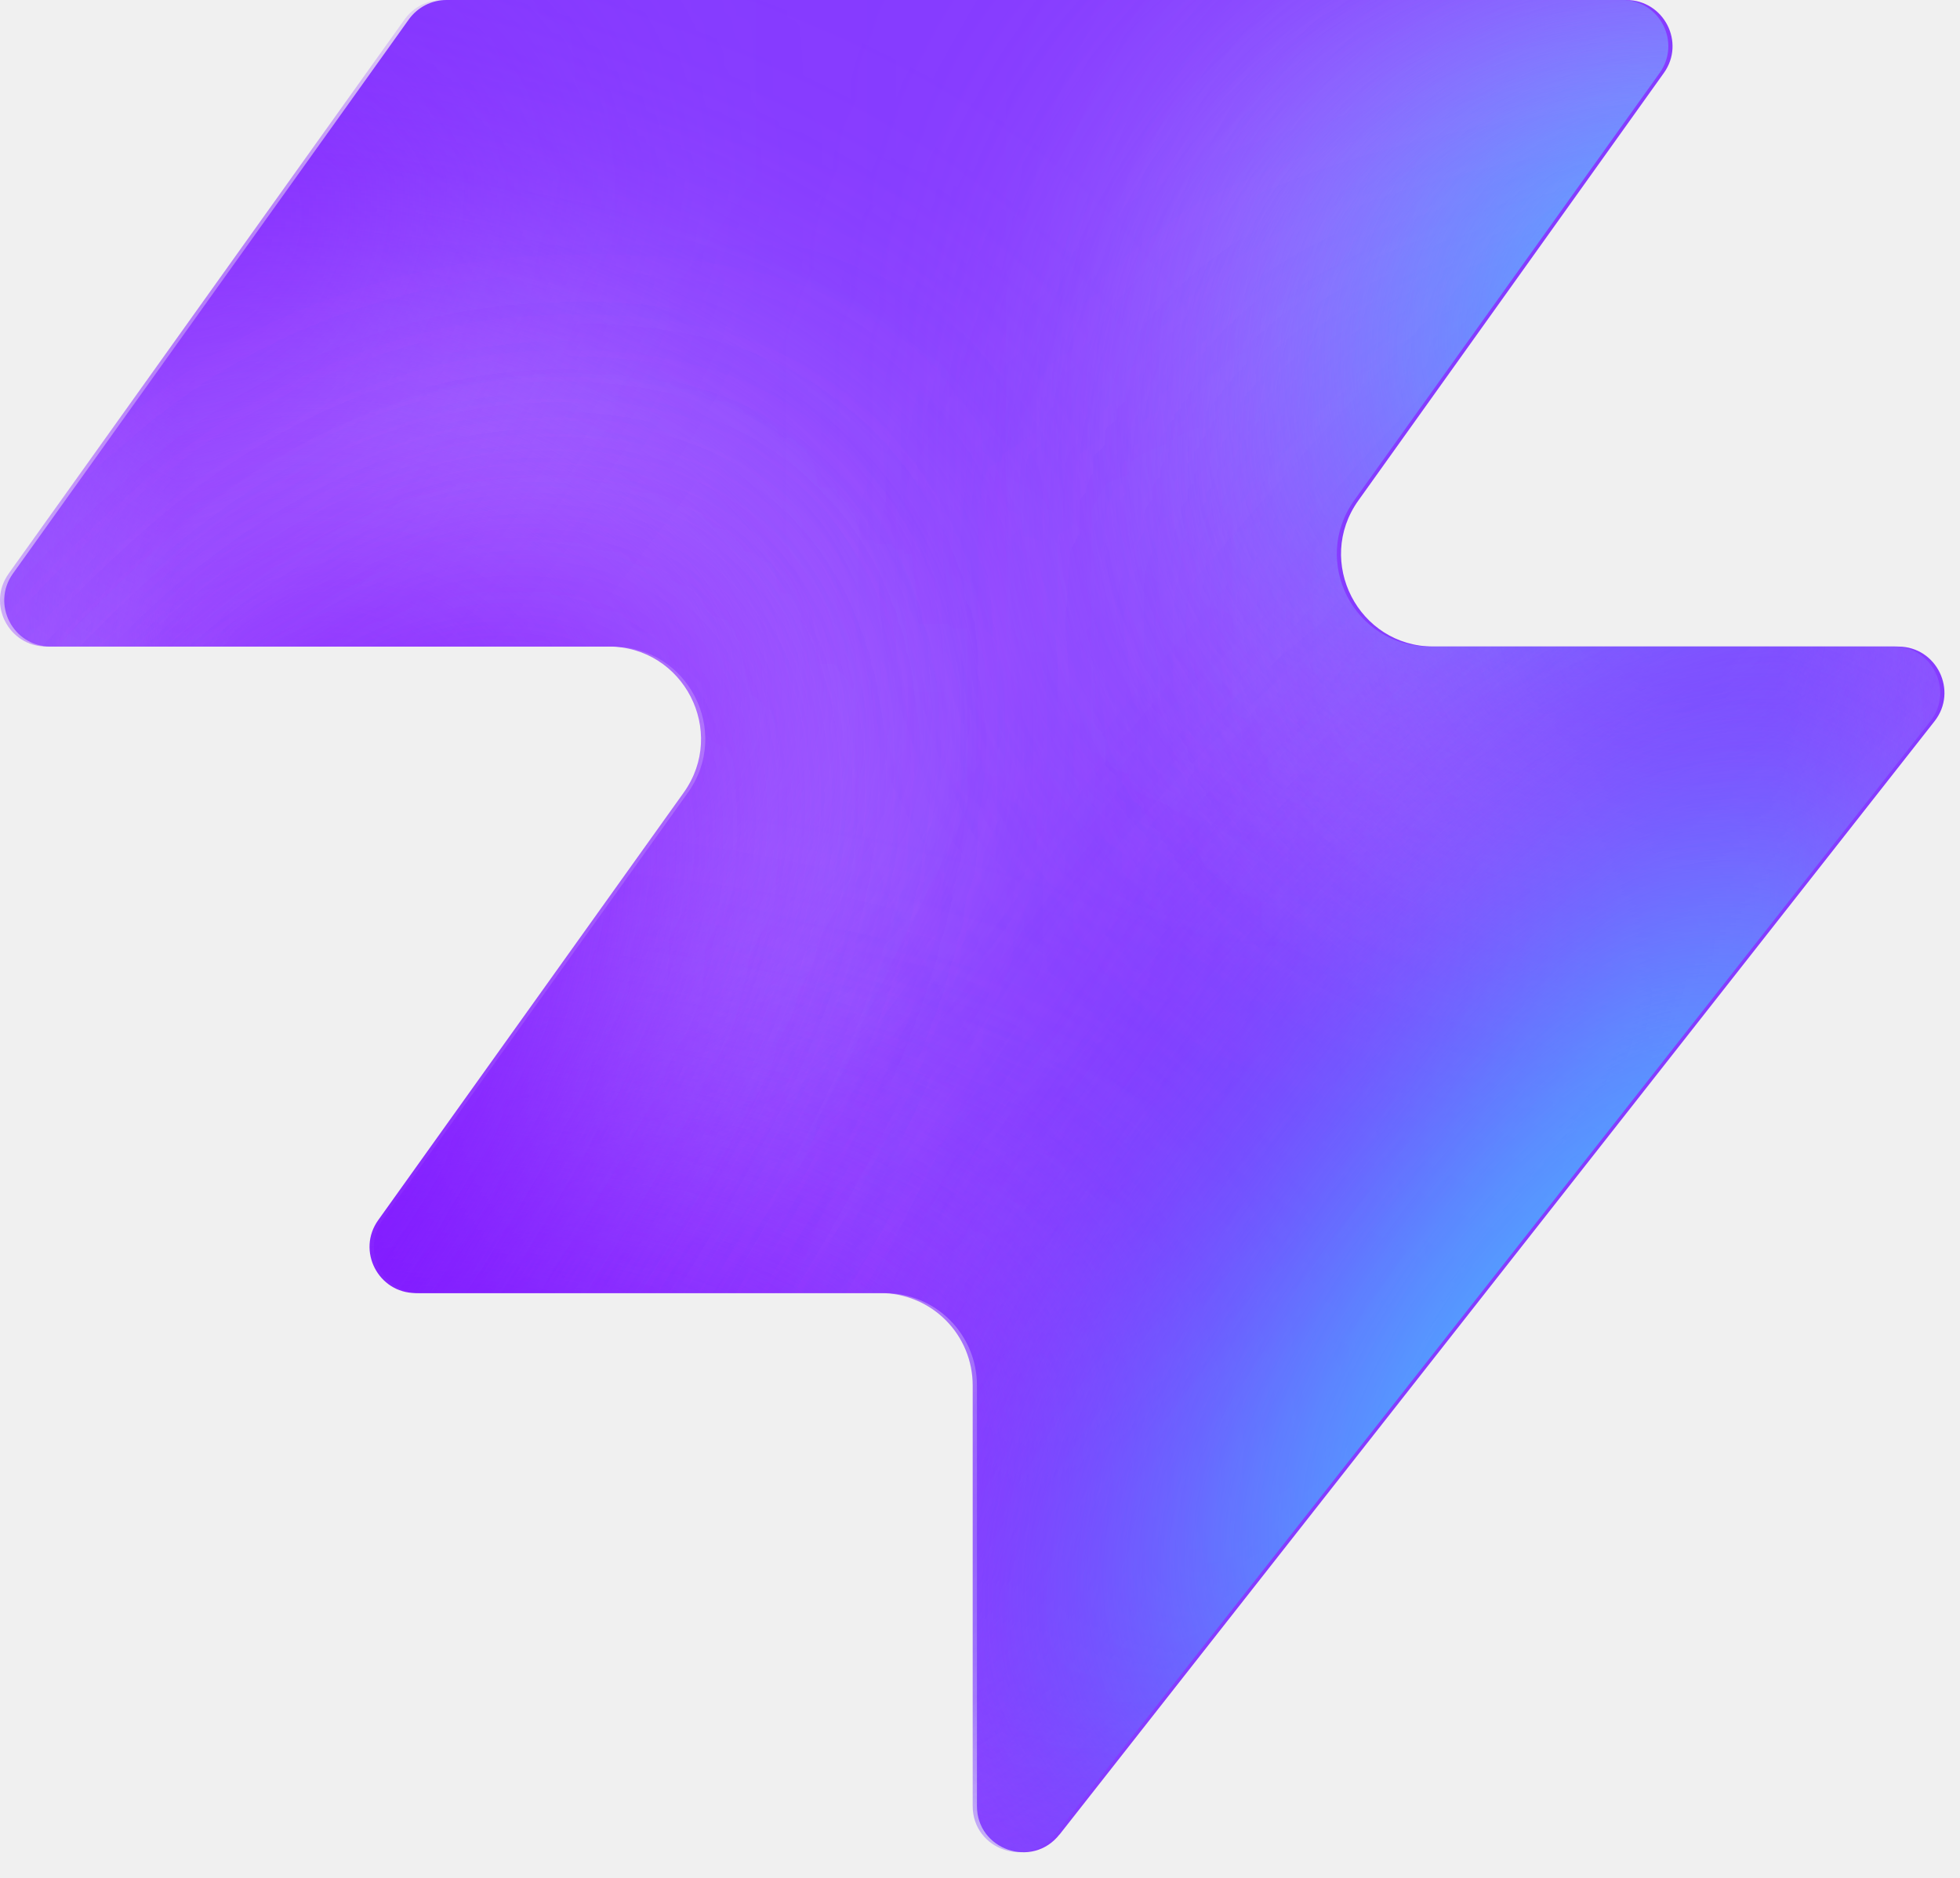
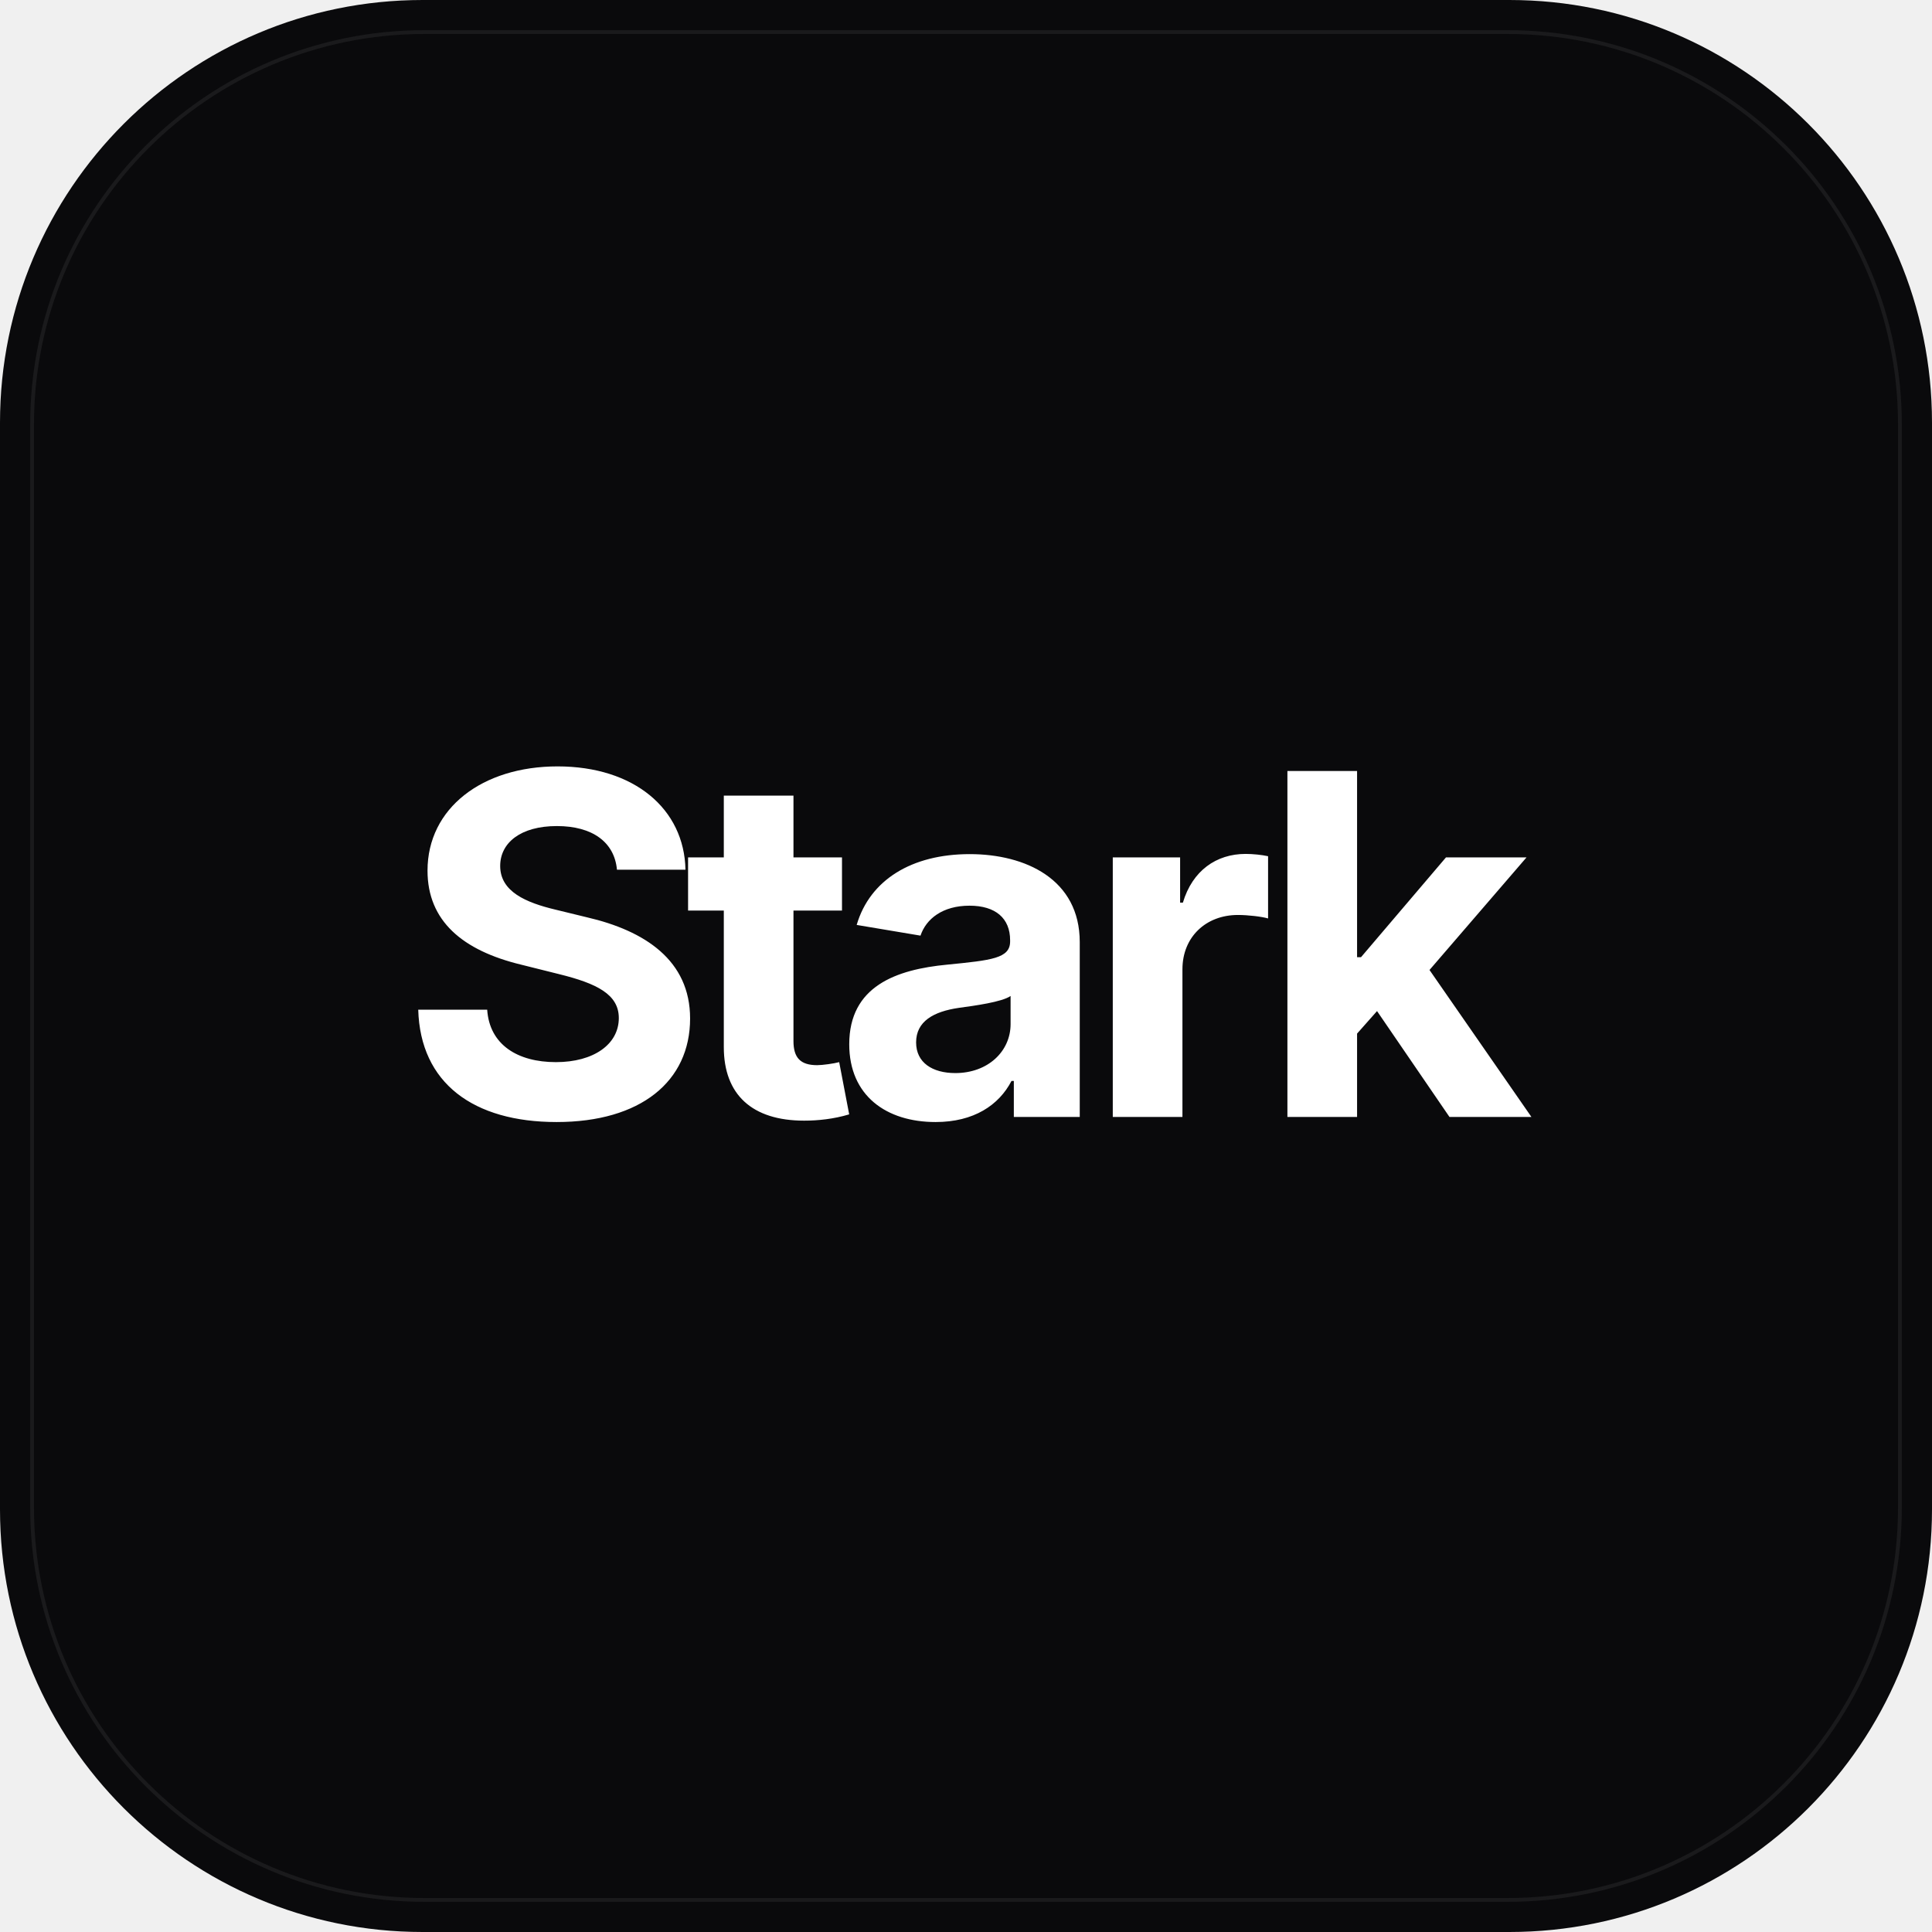
- <svg xmlns="http://www.w3.org/2000/svg" width="48" height="46" fill="none" viewBox="0 0 48 46">
-   <path fill="#863bff" d="M25.946 44.938c-.664.845-2.021.375-2.021-.698V33.937a2.26 2.26 0 0 0-2.262-2.262H10.287c-.92 0-1.456-1.04-.92-1.788l7.48-10.471c1.07-1.497 0-3.578-1.842-3.578H1.237c-.92 0-1.456-1.04-.92-1.788L10.013.474c.214-.297.556-.474.92-.474h28.894c.92 0 1.456 1.04.92 1.788l-7.48 10.471c-1.07 1.498 0 3.579 1.842 3.579h11.377c.943 0 1.473 1.088.89 1.83L25.947 44.94z" style="fill:#863bff;fill:color(display-p3 .525 .23 1);fill-opacity:1" />
-   <mask id="a" width="48" height="46" x="0" y="0" maskUnits="userSpaceOnUse" style="mask-type:alpha">
-     <path fill="#000" d="M25.842 44.938c-.664.844-2.021.375-2.021-.698V33.937a2.26 2.26 0 0 0-2.262-2.262H10.183c-.92 0-1.456-1.04-.92-1.788l7.48-10.471c1.07-1.498 0-3.579-1.842-3.579H1.133c-.92 0-1.456-1.04-.92-1.787L9.91.473c.214-.297.556-.474.92-.474h28.894c.92 0 1.456 1.04.92 1.788l-7.48 10.471c-1.07 1.498 0 3.578 1.842 3.578h11.377c.943 0 1.473 1.088.89 1.832L25.843 44.94z" style="fill:#000;fill-opacity:1" />
-   </mask>
-   <g mask="url(#a)">
-     <g filter="url(#b)">
-       <ellipse cx="5.508" cy="14.704" fill="#ede6ff" rx="5.508" ry="14.704" style="fill:#ede6ff;fill:color(display-p3 .927 .903 1);fill-opacity:1" transform="matrix(.00324 1 1 -.00324 -4.47 31.516)" />
-     </g>
-     <g filter="url(#c)">
-       <ellipse cx="10.399" cy="29.851" fill="#ede6ff" rx="10.399" ry="29.851" style="fill:#ede6ff;fill:color(display-p3 .927 .903 1);fill-opacity:1" transform="matrix(.00324 1 1 -.00324 -39.328 7.883)" />
-     </g>
-     <g filter="url(#d)">
-       <ellipse cx="5.508" cy="30.487" fill="#7e14ff" rx="5.508" ry="30.487" style="fill:#7e14ff;fill:color(display-p3 .492 .077 1);fill-opacity:1" transform="rotate(89.814 -25.913 -14.639)scale(1 -1)" />
-     </g>
-     <g filter="url(#e)">
-       <ellipse cx="5.508" cy="30.599" fill="#7e14ff" rx="5.508" ry="30.599" style="fill:#7e14ff;fill:color(display-p3 .492 .077 1);fill-opacity:1" transform="rotate(89.814 -32.644 -3.334)scale(1 -1)" />
-     </g>
-     <g filter="url(#f)">
-       <ellipse cx="5.508" cy="30.599" fill="#7e14ff" rx="5.508" ry="30.599" style="fill:#7e14ff;fill:color(display-p3 .492 .077 1);fill-opacity:1" transform="matrix(.00324 1 1 -.00324 -34.34 30.47)" />
-     </g>
-     <g filter="url(#g)">
-       <ellipse cx="14.072" cy="22.078" fill="#ede6ff" rx="14.072" ry="22.078" style="fill:#ede6ff;fill:color(display-p3 .927 .903 1);fill-opacity:1" transform="rotate(93.35 24.506 48.493)scale(-1 1)" />
-     </g>
-     <g filter="url(#h)">
-       <ellipse cx="3.47" cy="21.501" fill="#7e14ff" rx="3.47" ry="21.501" style="fill:#7e14ff;fill:color(display-p3 .492 .077 1);fill-opacity:1" transform="rotate(89.009 28.708 47.59)scale(-1 1)" />
-     </g>
-     <g filter="url(#i)">
-       <ellipse cx="3.47" cy="21.501" fill="#7e14ff" rx="3.47" ry="21.501" style="fill:#7e14ff;fill:color(display-p3 .492 .077 1);fill-opacity:1" transform="rotate(89.009 28.708 47.59)scale(-1 1)" />
-     </g>
-     <g filter="url(#j)">
-       <ellipse cx=".387" cy="8.972" fill="#7e14ff" rx="4.407" ry="29.108" style="fill:#7e14ff;fill:color(display-p3 .492 .077 1);fill-opacity:1" transform="rotate(39.51 .387 8.972)" />
-     </g>
-     <g filter="url(#k)">
-       <ellipse cx="47.523" cy="-6.092" fill="#7e14ff" rx="4.407" ry="29.108" style="fill:#7e14ff;fill:color(display-p3 .492 .077 1);fill-opacity:1" transform="rotate(37.892 47.523 -6.092)" />
-     </g>
-     <g filter="url(#l)">
-       <ellipse cx="41.412" cy="6.333" fill="#47bfff" rx="5.971" ry="9.665" style="fill:#47bfff;fill:color(display-p3 .28 .748 1);fill-opacity:1" transform="rotate(37.892 41.412 6.333)" />
-     </g>
-     <g filter="url(#m)">
-       <ellipse cx="-1.879" cy="38.332" fill="#7e14ff" rx="4.407" ry="29.108" style="fill:#7e14ff;fill:color(display-p3 .492 .077 1);fill-opacity:1" transform="rotate(37.892 -1.88 38.332)" />
-     </g>
-     <g filter="url(#n)">
-       <ellipse cx="-1.879" cy="38.332" fill="#7e14ff" rx="4.407" ry="29.108" style="fill:#7e14ff;fill:color(display-p3 .492 .077 1);fill-opacity:1" transform="rotate(37.892 -1.88 38.332)" />
-     </g>
-     <g filter="url(#o)">
-       <ellipse cx="35.651" cy="29.907" fill="#7e14ff" rx="4.407" ry="29.108" style="fill:#7e14ff;fill:color(display-p3 .492 .077 1);fill-opacity:1" transform="rotate(37.892 35.651 29.907)" />
-     </g>
-     <g filter="url(#p)">
-       <ellipse cx="38.418" cy="32.4" fill="#47bfff" rx="5.971" ry="15.297" style="fill:#47bfff;fill:color(display-p3 .28 .748 1);fill-opacity:1" transform="rotate(37.892 38.418 32.4)" />
-     </g>
-   </g>
-   <defs>
-     <filter id="b" width="60.045" height="41.654" x="-19.77" y="16.149" color-interpolation-filters="sRGB" filterUnits="userSpaceOnUse">
-       <feFlood flood-opacity="0" result="BackgroundImageFix" />
-       <feBlend in="SourceGraphic" in2="BackgroundImageFix" result="shape" />
-       <feGaussianBlur result="effect1_foregroundBlur_2002_17158" stdDeviation="7.659" />
-     </filter>
-     <filter id="c" width="90.34" height="51.437" x="-54.613" y="-7.533" color-interpolation-filters="sRGB" filterUnits="userSpaceOnUse">
-       <feFlood flood-opacity="0" result="BackgroundImageFix" />
-       <feBlend in="SourceGraphic" in2="BackgroundImageFix" result="shape" />
-       <feGaussianBlur result="effect1_foregroundBlur_2002_17158" stdDeviation="7.659" />
-     </filter>
-     <filter id="d" width="79.355" height="29.4" x="-49.64" y="2.03" color-interpolation-filters="sRGB" filterUnits="userSpaceOnUse">
-       <feFlood flood-opacity="0" result="BackgroundImageFix" />
-       <feBlend in="SourceGraphic" in2="BackgroundImageFix" result="shape" />
-       <feGaussianBlur result="effect1_foregroundBlur_2002_17158" stdDeviation="4.596" />
-     </filter>
-     <filter id="e" width="79.579" height="29.4" x="-45.045" y="20.029" color-interpolation-filters="sRGB" filterUnits="userSpaceOnUse">
-       <feFlood flood-opacity="0" result="BackgroundImageFix" />
-       <feBlend in="SourceGraphic" in2="BackgroundImageFix" result="shape" />
-       <feGaussianBlur result="effect1_foregroundBlur_2002_17158" stdDeviation="4.596" />
-     </filter>
-     <filter id="f" width="79.579" height="29.4" x="-43.513" y="21.178" color-interpolation-filters="sRGB" filterUnits="userSpaceOnUse">
-       <feFlood flood-opacity="0" result="BackgroundImageFix" />
-       <feBlend in="SourceGraphic" in2="BackgroundImageFix" result="shape" />
-       <feGaussianBlur result="effect1_foregroundBlur_2002_17158" stdDeviation="4.596" />
-     </filter>
-     <filter id="g" width="74.749" height="58.852" x="15.756" y="-17.901" color-interpolation-filters="sRGB" filterUnits="userSpaceOnUse">
-       <feFlood flood-opacity="0" result="BackgroundImageFix" />
-       <feBlend in="SourceGraphic" in2="BackgroundImageFix" result="shape" />
-       <feGaussianBlur result="effect1_foregroundBlur_2002_17158" stdDeviation="7.659" />
-     </filter>
-     <filter id="h" width="61.377" height="25.362" x="23.548" y="2.284" color-interpolation-filters="sRGB" filterUnits="userSpaceOnUse">
-       <feFlood flood-opacity="0" result="BackgroundImageFix" />
-       <feBlend in="SourceGraphic" in2="BackgroundImageFix" result="shape" />
-       <feGaussianBlur result="effect1_foregroundBlur_2002_17158" stdDeviation="4.596" />
-     </filter>
-     <filter id="i" width="61.377" height="25.362" x="23.548" y="2.284" color-interpolation-filters="sRGB" filterUnits="userSpaceOnUse">
-       <feFlood flood-opacity="0" result="BackgroundImageFix" />
-       <feBlend in="SourceGraphic" in2="BackgroundImageFix" result="shape" />
-       <feGaussianBlur result="effect1_foregroundBlur_2002_17158" stdDeviation="4.596" />
-     </filter>
-     <filter id="j" width="56.045" height="63.649" x="-27.636" y="-22.853" color-interpolation-filters="sRGB" filterUnits="userSpaceOnUse">
-       <feFlood flood-opacity="0" result="BackgroundImageFix" />
-       <feBlend in="SourceGraphic" in2="BackgroundImageFix" result="shape" />
-       <feGaussianBlur result="effect1_foregroundBlur_2002_17158" stdDeviation="4.596" />
-     </filter>
-     <filter id="k" width="54.814" height="64.646" x="20.116" y="-38.415" color-interpolation-filters="sRGB" filterUnits="userSpaceOnUse">
-       <feFlood flood-opacity="0" result="BackgroundImageFix" />
-       <feBlend in="SourceGraphic" in2="BackgroundImageFix" result="shape" />
-       <feGaussianBlur result="effect1_foregroundBlur_2002_17158" stdDeviation="4.596" />
-     </filter>
-     <filter id="l" width="33.541" height="35.313" x="24.641" y="-11.323" color-interpolation-filters="sRGB" filterUnits="userSpaceOnUse">
-       <feFlood flood-opacity="0" result="BackgroundImageFix" />
-       <feBlend in="SourceGraphic" in2="BackgroundImageFix" result="shape" />
-       <feGaussianBlur result="effect1_foregroundBlur_2002_17158" stdDeviation="4.596" />
-     </filter>
-     <filter id="m" width="54.814" height="64.646" x="-29.286" y="6.009" color-interpolation-filters="sRGB" filterUnits="userSpaceOnUse">
-       <feFlood flood-opacity="0" result="BackgroundImageFix" />
-       <feBlend in="SourceGraphic" in2="BackgroundImageFix" result="shape" />
-       <feGaussianBlur result="effect1_foregroundBlur_2002_17158" stdDeviation="4.596" />
-     </filter>
-     <filter id="n" width="54.814" height="64.646" x="-29.286" y="6.009" color-interpolation-filters="sRGB" filterUnits="userSpaceOnUse">
-       <feFlood flood-opacity="0" result="BackgroundImageFix" />
-       <feBlend in="SourceGraphic" in2="BackgroundImageFix" result="shape" />
-       <feGaussianBlur result="effect1_foregroundBlur_2002_17158" stdDeviation="4.596" />
-     </filter>
-     <filter id="o" width="54.814" height="64.646" x="8.244" y="-2.416" color-interpolation-filters="sRGB" filterUnits="userSpaceOnUse">
-       <feFlood flood-opacity="0" result="BackgroundImageFix" />
-       <feBlend in="SourceGraphic" in2="BackgroundImageFix" result="shape" />
-       <feGaussianBlur result="effect1_foregroundBlur_2002_17158" stdDeviation="4.596" />
-     </filter>
-     <filter id="p" width="39.409" height="43.623" x="18.713" y="10.588" color-interpolation-filters="sRGB" filterUnits="userSpaceOnUse">
-       <feFlood flood-opacity="0" result="BackgroundImageFix" />
-       <feBlend in="SourceGraphic" in2="BackgroundImageFix" result="shape" />
-       <feGaussianBlur result="effect1_foregroundBlur_2002_17158" stdDeviation="4.596" />
-     </filter>
-   </defs>
+ <svg xmlns="http://www.w3.org/2000/svg" width="1024" height="1024" viewBox="0 0 1024 1024" fill="none">
+   <rect width="1024" height="1024" rx="224" fill="#0A0A0C" />
+   <rect x="17" y="17" width="990" height="990" rx="208" stroke="#FFFFFF" stroke-opacity=".07" stroke-width="2" />
+   <text x="512" y="592" text-anchor="middle" fill="#FFFFFF" font-family="Inter, 'Segoe UI', Arial, Helvetica, sans-serif" font-size="252" font-weight="700" letter-spacing="-14" textLength="690" lengthAdjust="spacingAndGlyphs">Stark</text>
</svg>
